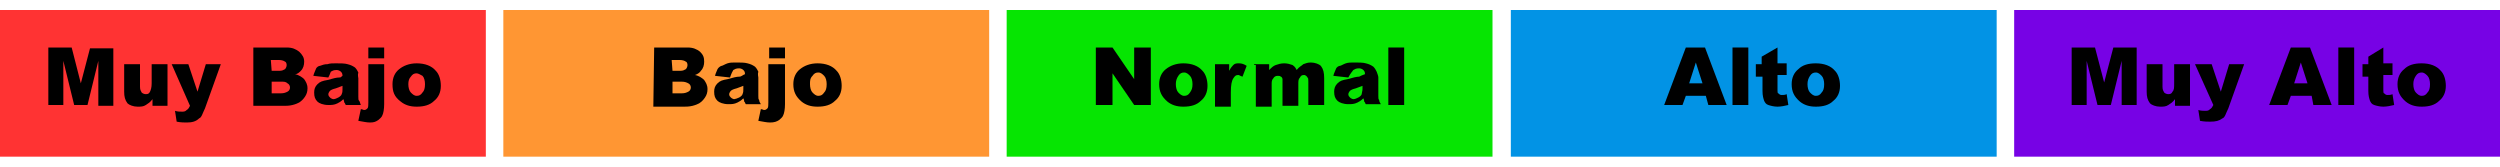
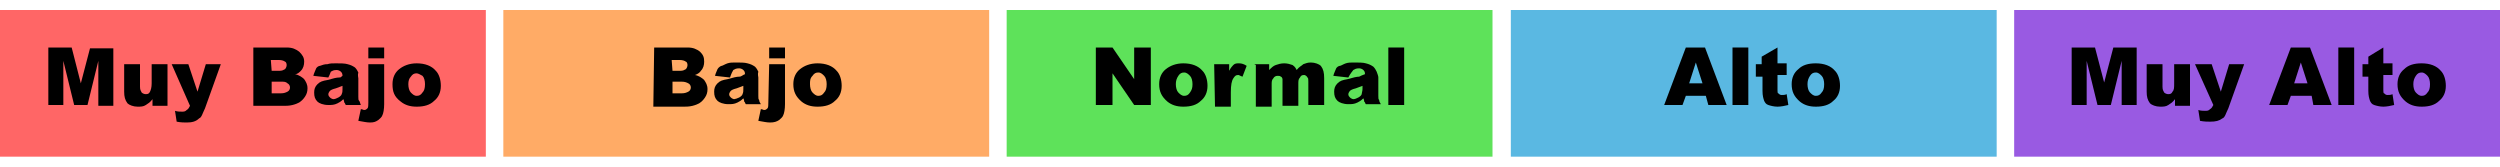
<svg xmlns="http://www.w3.org/2000/svg" version="1.1" id="Capa_1" x="0px" y="0px" viewBox="0 0 300 20" style="enable-background:new 0 0 300 20;" xml:space="preserve">
  <style type="text/css">
- 	.st0{fill:#FF3333;}
- 	.st1{fill:#FF9633;}
- 	.st2{fill:#06E502;}
- 	.st3{fill:#0293E5;}
- 	.st4{fill:#7702E5;}
+ 	.st0{fill:#FF6666;}
+ 	.st1{fill:#FFAB66;}
+ 	.st2{fill:#5EE25A;}
+ 	.st3{fill:#5AB8E2;}
+ 	.st4{fill:#995AE2;}
</style>
+   <rect y="1.2" class="st0" width="58.3" height="17.6" />
+   <rect x="60.4" y="1.2" class="st1" width="58.3" height="17.6" />
+   <rect x="120.8" y="1.2" class="st2" width="58.3" height="17.6" />
+   <rect x="181.3" y="1.2" class="st3" width="58.3" height="17.6" />
+   <rect x="241.7" y="1.2" class="st4" width="58.3" height="17.6" />
  <g>
-     <rect y="1.2" class="st0" width="58.3" height="17.6" />
-     <rect x="60.4" y="1.2" class="st1" width="58.3" height="17.6" />
-     <rect x="120.8" y="1.2" class="st2" width="58.3" height="17.6" />
-     <rect x="181.3" y="1.2" class="st3" width="58.3" height="17.6" />
-     <rect x="241.7" y="1.2" class="st4" width="58.3" height="17.6" />
-     <g>
-       <path d="M5.8,5.7h2.8L9.7,10l1.1-4.2h2.8v6.9h-1.8V7.3l-1.3,5.3H8.9L7.6,7.3v5.3H5.8V5.7z" />
-       <path d="M20.1,12.7h-1.8v-0.8c-0.3,0.4-0.5,0.5-0.8,0.7s-0.6,0.2-1,0.2c-0.5,0-1-0.2-1.2-0.4c-0.3-0.4-0.4-0.8-0.4-1.4V7.7h1.9    v2.7c0,0.4,0.1,0.5,0.2,0.7c0.1,0.1,0.3,0.2,0.5,0.2c0.3,0,0.4-0.1,0.5-0.3s0.2-0.5,0.2-1V7.7h1.9L20.1,12.7L20.1,12.7z" />
-       <path d="M20.6,7.7h2l1.1,3.3l1-3.3h1.8l-1.9,5.3c-0.3,0.6-0.4,1.1-0.7,1.2c-0.4,0.4-0.9,0.5-1.5,0.5c-0.3,0-0.7,0-1.2-0.1    l-0.2-1.3c0.3,0.1,0.6,0.1,0.9,0.1c0.3,0,0.4-0.1,0.5-0.2c0.2-0.1,0.3-0.3,0.4-0.5L20.6,7.7z" />
-       <path d="M30.4,5.7h4c0.7,0,1.1,0.2,1.5,0.5c0.4,0.4,0.6,0.7,0.6,1.2c0,0.4-0.1,0.8-0.4,1.1c-0.2,0.2-0.4,0.4-0.7,0.4    c0.5,0.1,0.9,0.4,1.1,0.6c0.2,0.3,0.4,0.6,0.4,1.1c0,0.4-0.1,0.7-0.3,1c-0.2,0.3-0.4,0.5-0.7,0.7c-0.2,0.1-0.4,0.2-0.8,0.3    c-0.4,0.1-0.8,0.1-1,0.1h-3.7C30.4,12.7,30.4,5.7,30.4,5.7z M32.6,8.5h0.9c0.4,0,0.5-0.1,0.7-0.2c0.1-0.1,0.2-0.3,0.2-0.5    c0-0.2-0.1-0.4-0.2-0.4c-0.1-0.1-0.4-0.2-0.7-0.2h-1L32.6,8.5L32.6,8.5z M32.6,11.2h1.1c0.4,0,0.6-0.1,0.8-0.2    c0.2-0.1,0.3-0.3,0.3-0.5c0-0.2-0.1-0.4-0.3-0.5c-0.2-0.2-0.4-0.2-0.8-0.2h-1.1V11.2z" />
-       <path d="M39.4,9.3l-1.8-0.2c0.1-0.4,0.2-0.5,0.3-0.8s0.4-0.4,0.5-0.4c0.3-0.1,0.5-0.2,0.9-0.2c0.3-0.1,0.6-0.1,1-0.1    c0.5,0,1.1,0,1.4,0.1c0.4,0.1,0.6,0.2,0.9,0.4c0.2,0.2,0.3,0.4,0.4,0.6C42.9,9,43,9.3,43,9.4v2.2c0,0.3,0,0.4,0.1,0.5    c0.1,0.1,0.1,0.3,0.2,0.5h-1.8c-0.1-0.1-0.1-0.3-0.2-0.3c0-0.1,0-0.2-0.1-0.4c-0.3,0.3-0.5,0.4-0.7,0.5c-0.4,0.2-0.7,0.2-1.1,0.2    c-0.6,0-1.1-0.2-1.3-0.4c-0.3-0.3-0.4-0.6-0.4-1.1c0-0.4,0.1-0.7,0.4-1c0.3-0.3,0.6-0.4,1.2-0.5c0.7-0.2,1.1-0.3,1.4-0.3    c0.3,0,0.2-0.1,0.4-0.2c0-0.3-0.1-0.4-0.2-0.5c-0.1-0.1-0.3-0.2-0.5-0.2c-0.4,0-0.5,0.1-0.7,0.2C39.6,8.9,39.5,9.1,39.4,9.3z     M41.1,10.3c-0.3,0.1-0.5,0.2-0.8,0.3c-0.4,0.1-0.6,0.2-0.7,0.3c-0.1,0.1-0.2,0.3-0.2,0.4c0,0.2,0.1,0.3,0.2,0.4    c0.1,0.1,0.3,0.2,0.4,0.2c0.2,0,0.4-0.1,0.6-0.2s0.4-0.3,0.4-0.4c0.1-0.2,0.1-0.4,0.1-0.6V10.3z" />
-       <path d="M44.2,7.7h1.9v4.8c0,0.6-0.1,1.1-0.2,1.3c-0.1,0.3-0.3,0.4-0.5,0.6c-0.3,0.2-0.5,0.3-1,0.3c-0.4,0-0.8-0.1-1.4-0.2    l0.3-1.4c0.2,0,0.3,0.1,0.4,0.1c0.2,0,0.3-0.1,0.4-0.2c0.1-0.1,0.1-0.4,0.1-0.7L44.2,7.7L44.2,7.7z M44.2,5.7h1.9v1.3h-1.9V5.7z" />
-       <path d="M47.1,10.1c0-0.8,0.3-1.4,0.8-1.8c0.5-0.4,1.2-0.7,2.1-0.7c1,0,1.8,0.3,2.3,0.9c0.4,0.4,0.6,1.1,0.6,1.8    c0,0.8-0.3,1.4-0.8,1.8c-0.5,0.5-1.2,0.7-2.1,0.7c-0.8,0-1.4-0.2-1.9-0.6C47.3,11.6,47.1,11,47.1,10.1z M49,10.1    c0,0.4,0.1,0.8,0.3,1c0.2,0.2,0.4,0.4,0.7,0.4c0.3,0,0.5-0.1,0.7-0.4c0.2-0.2,0.3-0.5,0.3-1c0-0.4-0.1-0.8-0.3-1    C50.5,9,50.2,8.8,50,8.8c-0.3,0-0.5,0.1-0.7,0.4C49.1,9.4,49,9.7,49,10.1z" />
-     </g>
-     <g>
-       <path d="M78.5,5.7h4c0.7,0,1.1,0.2,1.5,0.5c0.4,0.4,0.5,0.7,0.5,1.2c0,0.4-0.1,0.8-0.4,1.1C84,8.7,83.7,8.9,83.4,9    c0.5,0.1,0.9,0.4,1.1,0.6c0.2,0.3,0.4,0.6,0.4,1.1c0,0.4-0.1,0.7-0.3,1c-0.2,0.3-0.4,0.5-0.7,0.7c-0.2,0.1-0.4,0.2-0.8,0.3    c-0.4,0.1-0.8,0.1-1,0.1h-3.7L78.5,5.7L78.5,5.7z M80.7,8.5h0.9c0.4,0,0.5-0.1,0.7-0.2c0.1-0.1,0.2-0.3,0.2-0.5    c0-0.2-0.1-0.4-0.2-0.4c-0.1-0.1-0.4-0.2-0.7-0.2h-1L80.7,8.5L80.7,8.5z M80.7,11.2h1.1c0.4,0,0.6-0.1,0.8-0.2    c0.2-0.1,0.3-0.3,0.3-0.5c0-0.2-0.1-0.4-0.3-0.5s-0.4-0.2-0.8-0.2h-1.1V11.2z" />
-       <path d="M87.6,9.3l-1.8-0.2c0.1-0.4,0.2-0.5,0.3-0.8c0.1-0.2,0.4-0.4,0.5-0.4s0.4-0.2,0.7-0.3c0.3-0.1,0.6-0.1,1-0.1    c0.5,0,1.1,0,1.4,0.1c0.4,0.1,0.6,0.2,0.9,0.4c0.2,0.2,0.3,0.4,0.4,0.6C90.9,8.9,91,9.2,91,9.3v2.2c0,0.3,0,0.4,0.1,0.5    c0,0.2,0.1,0.3,0.2,0.5h-1.8c-0.1-0.1-0.1-0.3-0.2-0.3c0-0.1,0-0.2-0.1-0.4c-0.3,0.3-0.5,0.4-0.7,0.5c-0.4,0.2-0.7,0.2-1.1,0.2    c-0.6,0-1.1-0.2-1.3-0.4c-0.3-0.3-0.4-0.6-0.4-1.1c0-0.4,0.1-0.7,0.4-1c0.3-0.3,0.6-0.4,1.2-0.5c0.7-0.2,1.1-0.3,1.4-0.3    c0.3,0,0.4-0.2,0.7-0.3c0-0.3-0.1-0.4-0.2-0.5c-0.1-0.1-0.3-0.2-0.5-0.2c-0.4,0-0.5,0.1-0.7,0.2C87.7,8.9,87.7,9.1,87.6,9.3z     M89.2,10.3c-0.3,0.1-0.5,0.2-0.8,0.3c-0.4,0.1-0.6,0.2-0.7,0.3c-0.1,0.1-0.2,0.3-0.2,0.4c0,0.2,0.1,0.3,0.2,0.4    c0.1,0.1,0.3,0.2,0.4,0.2s0.4-0.1,0.6-0.2c0.2-0.1,0.4-0.3,0.4-0.4c0.1-0.2,0.1-0.4,0.1-0.6C89.2,10.6,89.2,10.3,89.2,10.3z" />
-       <path d="M92.3,7.7h1.9v4.8c0,0.6-0.1,1.1-0.2,1.3c-0.1,0.3-0.3,0.4-0.5,0.6c-0.3,0.2-0.6,0.3-1.1,0.3c-0.4,0-0.8-0.1-1.4-0.2    l0.3-1.4c0.2,0,0.3,0.1,0.4,0.1c0.2,0,0.3-0.1,0.4-0.2c0.1-0.1,0.1-0.4,0.1-0.7V7.7H92.3z M92.3,5.7h1.9v1.3h-1.9V5.7z" />
-       <path d="M95.2,10.1c0-0.8,0.3-1.4,0.8-1.8c0.5-0.4,1.2-0.7,2.1-0.7c1,0,1.8,0.3,2.3,0.9c0.4,0.4,0.6,1.1,0.6,1.8    c0,0.8-0.3,1.4-0.8,1.8c-0.5,0.5-1.2,0.7-2.1,0.7c-0.8,0-1.4-0.2-1.9-0.6C95.5,11.6,95.2,11,95.2,10.1z M97.2,10.1    c0,0.4,0.1,0.8,0.3,1c0.2,0.2,0.4,0.4,0.7,0.4c0.3,0,0.5-0.1,0.7-0.4c0.2-0.2,0.3-0.5,0.3-1c0-0.4-0.1-0.8-0.3-1s-0.4-0.4-0.7-0.4    c-0.3,0-0.5,0.1-0.7,0.4C97.2,9.4,97.2,9.7,97.2,10.1z" />
-     </g>
-     <g>
-       <path d="M131.5,5.7h2l2.6,3.8V5.7h2v6.9h-2l-2.6-3.8v3.8h-2V5.7z" />
-       <path d="M139.1,10.1c0-0.8,0.3-1.4,0.8-1.8c0.5-0.4,1.2-0.7,2.1-0.7c1,0,1.8,0.3,2.3,0.9c0.4,0.4,0.6,1.1,0.6,1.8    c0,0.8-0.3,1.4-0.8,1.8c-0.5,0.5-1.2,0.7-2.1,0.7c-0.8,0-1.4-0.2-1.9-0.6C139.4,11.6,139.1,11,139.1,10.1z M141.1,10.1    c0,0.4,0.1,0.8,0.3,1c0.2,0.2,0.4,0.4,0.7,0.4c0.3,0,0.5-0.1,0.7-0.4c0.2-0.3,0.3-0.5,0.3-1c0-0.4-0.1-0.8-0.3-1    c-0.2-0.2-0.4-0.4-0.7-0.4c-0.3,0-0.5,0.1-0.7,0.4C141.2,9.4,141.1,9.7,141.1,10.1z" />
-       <path d="M145.7,7.7h1.8v0.8c0.2-0.4,0.4-0.6,0.5-0.7c0.2-0.2,0.4-0.2,0.7-0.2s0.6,0.1,0.9,0.3l-0.5,1.3c-0.3-0.1-0.4-0.2-0.5-0.2    c-0.3,0-0.4,0.1-0.6,0.4c-0.2,0.3-0.3,0.8-0.3,1.7v1.7h-1.9V7.7z" />
-       <path d="M150.5,7.7h1.8v0.7c0.3-0.3,0.5-0.5,0.8-0.6c0.3-0.1,0.6-0.2,1-0.2c0.4,0,0.7,0.1,1,0.2c0.3,0.2,0.4,0.4,0.5,0.6    c0.3-0.4,0.6-0.5,0.8-0.7c0.3-0.1,0.5-0.2,0.9-0.2c0.5,0,1,0.2,1.2,0.4c0.3,0.4,0.4,0.8,0.4,1.5v3.2H157V9.8c0-0.3,0-0.4-0.1-0.5    c-0.1-0.2-0.3-0.3-0.4-0.3c-0.3,0-0.4,0.1-0.5,0.3c-0.2,0.2-0.2,0.4-0.2,0.8v2.6h-1.9V9.9c0-0.2,0-0.4,0-0.4    c0-0.1-0.1-0.3-0.2-0.3c-0.1-0.1-0.2-0.1-0.4-0.1c-0.2,0-0.4,0.1-0.5,0.3c-0.2,0.2-0.2,0.4-0.2,0.8v2.6h-1.9v-5H150.5z" />
-       <path d="M161.8,9.3L160,9.1c0.1-0.4,0.2-0.5,0.3-0.8c0.1-0.3,0.4-0.4,0.5-0.4s0.4-0.2,0.7-0.3c0.3-0.1,0.6-0.1,1-0.1    c0.5,0,1.1,0,1.4,0.1c0.4,0.1,0.6,0.2,0.9,0.4c0.2,0.2,0.3,0.4,0.4,0.6c0.1,0.3,0.2,0.5,0.2,0.7v2.2c0,0.3,0,0.4,0.1,0.5    c0,0.2,0.1,0.3,0.2,0.5h-1.8c-0.1-0.1-0.1-0.3-0.2-0.3c0-0.1,0-0.2-0.1-0.4c-0.3,0.3-0.5,0.4-0.7,0.5c-0.4,0.2-0.7,0.2-1.1,0.2    c-0.6,0-1.1-0.2-1.3-0.4c-0.3-0.3-0.4-0.6-0.4-1.1c0-0.4,0.1-0.7,0.4-1c0.3-0.3,0.6-0.4,1.2-0.5c0.7-0.2,1.1-0.3,1.4-0.3    c0.2-0.1,0.4-0.2,0.7-0.3c0-0.3-0.1-0.4-0.2-0.5c-0.1-0.1-0.3-0.2-0.5-0.2c-0.4,0-0.5,0.1-0.7,0.2C162,8.9,161.9,9.1,161.8,9.3z     M163.5,10.3c-0.3,0.1-0.5,0.2-0.8,0.3c-0.4,0.1-0.6,0.2-0.7,0.3c-0.1,0.1-0.2,0.3-0.2,0.4c0,0.2,0.1,0.3,0.2,0.4    c0.1,0.1,0.3,0.2,0.4,0.2c0.2,0,0.4-0.1,0.6-0.2c0.2-0.1,0.4-0.3,0.4-0.4c0-0.1,0.1-0.4,0.1-0.6V10.3z" />
-       <path d="M166.6,5.7h1.9v6.9h-1.9V5.7z" />
-     </g>
-     <g>
-       <path d="M204.7,11.5h-2.4l-0.4,1.1h-2.2l2.6-6.9h2.3l2.6,6.9H205L204.7,11.5z M204.3,10l-0.8-2.5l-0.8,2.5H204.3z" />
-       <path d="M207.9,5.7h1.9v6.9h-1.9V5.7z" />
-       <path d="M213.3,5.7v1.9h1.1v1.4h-1.1v1.8c0,0.2,0,0.4,0.1,0.4c0.1,0.1,0.2,0.2,0.4,0.2c0.2,0,0.4,0,0.6-0.1l0.2,1.3    c-0.4,0.1-0.9,0.2-1.3,0.2c-0.4,0-0.8-0.1-1.1-0.2c-0.3-0.1-0.4-0.3-0.5-0.5c-0.1-0.3-0.2-0.6-0.2-1.2V9.2h-0.8V7.7h0.7V6.8    L213.3,5.7z" />
-       <path d="M215,10.1c0-0.8,0.3-1.4,0.8-1.8c0.5-0.5,1.2-0.7,2.1-0.7c1,0,1.8,0.3,2.3,0.9c0.4,0.4,0.6,1.1,0.6,1.8    c0,0.8-0.3,1.4-0.8,1.8c-0.5,0.5-1.2,0.7-2.1,0.7c-0.8,0-1.4-0.2-1.9-0.6C215.3,11.6,215,11,215,10.1z M216.9,10.1    c0,0.4,0.1,0.8,0.3,1c0.2,0.2,0.4,0.4,0.7,0.4c0.3,0,0.5-0.1,0.7-0.4c0.2-0.2,0.3-0.5,0.3-1c0-0.4-0.1-0.8-0.3-1    c-0.2-0.2-0.4-0.4-0.7-0.4c-0.3,0-0.5,0.1-0.7,0.4C217,9.4,216.9,9.7,216.9,10.1z" />
-     </g>
-     <g>
-       <path d="M248.6,5.7h2.8l1.1,4.2l1.1-4.2h2.8v6.9h-1.8V7.3l-1.3,5.3h-1.6l-1.3-5.3v5.3h-1.8L248.6,5.7L248.6,5.7z" />
-       <path d="M262.8,12.7H261v-0.8c-0.3,0.4-0.5,0.5-0.8,0.7c-0.3,0.2-0.6,0.2-1,0.2c-0.5,0-1-0.2-1.2-0.4c-0.3-0.4-0.4-0.8-0.4-1.4    V7.7h1.9v2.7c0,0.4,0.1,0.5,0.2,0.7c0.1,0.1,0.3,0.2,0.5,0.2c0.3,0,0.4-0.1,0.5-0.3c0.2-0.2,0.2-0.5,0.2-1V7.7h1.9L262.8,12.7    L262.8,12.7z" />
-       <path d="M263.4,7.7h2l1.1,3.3l1-3.3h1.8l-1.9,5.3c-0.3,0.6-0.4,1.1-0.7,1.2c-0.4,0.3-0.8,0.4-1.5,0.4c-0.3,0-0.7,0-1.2-0.1    l-0.2-1.3c0.3,0.1,0.6,0.1,0.9,0.1s0.4-0.1,0.5-0.2c0.2-0.1,0.3-0.3,0.4-0.5L263.4,7.7z" />
-       <path d="M277.4,11.5h-2.5l-0.4,1.1h-2.2l2.6-6.9h2.3l2.6,6.9h-2.2L277.4,11.5z M276.9,10l-0.8-2.5l-0.8,2.5H276.9z" />
-       <path d="M280.6,5.7h1.9v6.9h-1.9V5.7z" />
-       <path d="M286,5.7v1.9h1.1v1.4H286v1.8c0,0.2,0,0.4,0.1,0.4c0.1,0.1,0.2,0.2,0.4,0.2c0.2,0,0.4,0,0.6-0.1l0.2,1.3    c-0.4,0.1-0.9,0.2-1.3,0.2s-0.8-0.1-1.1-0.2c-0.3-0.1-0.4-0.3-0.5-0.5c-0.1-0.3-0.2-0.6-0.2-1.2V9.2h-0.7V7.7h0.7V6.8L286,5.7z" />
-       <path d="M287.7,10.1c0-0.8,0.3-1.4,0.8-1.8c0.5-0.5,1.2-0.7,2.1-0.7c1,0,1.8,0.3,2.3,0.9c0.4,0.4,0.6,1.1,0.6,1.8    c0,0.8-0.3,1.4-0.8,1.8c-0.5,0.5-1.2,0.7-2.1,0.7c-0.8,0-1.4-0.2-1.9-0.6C288,11.6,287.7,11,287.7,10.1z M289.6,10.1    c0,0.4,0.1,0.8,0.3,1c0.2,0.2,0.4,0.4,0.7,0.4s0.5-0.1,0.7-0.4c0.2-0.2,0.3-0.5,0.3-1c0-0.4-0.1-0.8-0.3-1    c-0.2-0.2-0.4-0.4-0.7-0.4s-0.5,0.1-0.7,0.4C289.7,9.4,289.6,9.7,289.6,10.1z" />
-     </g>
+     <path d="M5.8,5.7h2.8L9.7,10l1.1-4.2h2.8v6.9h-1.8V7.3l-1.3,5.3H8.9L7.6,7.3v5.3H5.8V5.7z" />
+     <path d="M20.1,12.7h-1.8v-0.8c-0.3,0.4-0.5,0.5-0.8,0.7s-0.6,0.2-1,0.2c-0.5,0-1-0.2-1.2-0.4C15,12,14.9,11.6,14.9,11V7.7h1.9v2.7   c0,0.4,0.1,0.5,0.2,0.7c0.1,0.1,0.3,0.2,0.5,0.2c0.3,0,0.4-0.1,0.5-0.3s0.2-0.5,0.2-1V7.7h1.9L20.1,12.7L20.1,12.7z" />
+     <path d="M20.6,7.7h2l1.1,3.3l1-3.3h1.8L24.6,13c-0.3,0.6-0.4,1.1-0.7,1.2c-0.4,0.4-0.9,0.5-1.5,0.5c-0.3,0-0.7,0-1.2-0.1L21,13.3   c0.3,0.1,0.6,0.1,0.9,0.1s0.4-0.1,0.5-0.2c0.2-0.1,0.3-0.3,0.4-0.5L20.6,7.7z" />
+     <path d="M30.4,5.7h4c0.7,0,1.1,0.2,1.5,0.5c0.4,0.4,0.6,0.7,0.6,1.2c0,0.4-0.1,0.8-0.4,1.1c-0.2,0.2-0.4,0.4-0.7,0.4   c0.5,0.1,0.9,0.4,1.1,0.6c0.2,0.3,0.4,0.6,0.4,1.1c0,0.4-0.1,0.7-0.3,1s-0.4,0.5-0.7,0.7c-0.2,0.1-0.4,0.2-0.8,0.3   c-0.4,0.1-0.8,0.1-1,0.1h-3.7C30.4,12.7,30.4,5.7,30.4,5.7z M32.6,8.5h0.9c0.4,0,0.5-0.1,0.7-0.2c0.1-0.1,0.2-0.3,0.2-0.5   s-0.1-0.4-0.2-0.4c-0.1-0.1-0.4-0.2-0.7-0.2h-1L32.6,8.5L32.6,8.5z M32.6,11.2h1.1c0.4,0,0.6-0.1,0.8-0.2c0.2-0.1,0.3-0.3,0.3-0.5   s-0.1-0.4-0.3-0.5c-0.2-0.2-0.4-0.2-0.8-0.2h-1.1V11.2z" />
+     <path d="M39.4,9.3l-1.8-0.2c0.1-0.4,0.2-0.5,0.3-0.8s0.4-0.4,0.5-0.4c0.3-0.1,0.5-0.2,0.9-0.2c0.3-0.1,0.6-0.1,1-0.1   c0.5,0,1.1,0,1.4,0.1c0.4,0.1,0.6,0.2,0.9,0.4c0.2,0.2,0.3,0.4,0.4,0.6c-0.1,0.3,0,0.6,0,0.7v2.2c0,0.3,0,0.4,0.1,0.5   s0.1,0.3,0.2,0.5h-1.8c-0.1-0.1-0.1-0.3-0.2-0.3c0-0.1,0-0.2-0.1-0.4c-0.3,0.3-0.5,0.4-0.7,0.5c-0.4,0.2-0.7,0.2-1.1,0.2   c-0.6,0-1.1-0.2-1.3-0.4c-0.3-0.3-0.4-0.6-0.4-1.1c0-0.4,0.1-0.7,0.4-1c0.3-0.3,0.6-0.4,1.2-0.5c0.7-0.2,1.1-0.3,1.4-0.3   c0.3,0,0.2-0.1,0.4-0.2c0-0.3-0.1-0.4-0.2-0.5c-0.1-0.1-0.3-0.2-0.5-0.2c-0.4,0-0.5,0.1-0.7,0.2C39.6,8.9,39.5,9.1,39.4,9.3z    M41.1,10.3c-0.3,0.1-0.5,0.2-0.8,0.3c-0.4,0.1-0.6,0.2-0.7,0.3c-0.1,0.1-0.2,0.3-0.2,0.4c0,0.2,0.1,0.3,0.2,0.4   c0.1,0.1,0.3,0.2,0.4,0.2c0.2,0,0.4-0.1,0.6-0.2s0.4-0.3,0.4-0.4c0.1-0.2,0.1-0.4,0.1-0.6V10.3z" />
+     <path d="M44.2,7.7h1.9v4.8c0,0.6-0.1,1.1-0.2,1.3c-0.1,0.3-0.3,0.4-0.5,0.6c-0.3,0.2-0.5,0.3-1,0.3c-0.4,0-0.8-0.1-1.4-0.2l0.3-1.4   c0.2,0,0.3,0.1,0.4,0.1c0.2,0,0.3-0.1,0.4-0.2c0.1-0.1,0.1-0.4,0.1-0.7V7.7L44.2,7.7z M44.2,5.7h1.9V7h-1.9V5.7z" />
+     <path d="M47.1,10.1c0-0.8,0.3-1.4,0.8-1.8c0.5-0.4,1.2-0.7,2.1-0.7c1,0,1.8,0.3,2.3,0.9c0.4,0.4,0.6,1.1,0.6,1.8   c0,0.8-0.3,1.4-0.8,1.8c-0.5,0.5-1.2,0.7-2.1,0.7c-0.8,0-1.4-0.2-1.9-0.6C47.3,11.6,47.1,11,47.1,10.1z M49,10.1   c0,0.4,0.1,0.8,0.3,1s0.4,0.4,0.7,0.4s0.5-0.1,0.7-0.4c0.2-0.2,0.3-0.5,0.3-1c0-0.4-0.1-0.8-0.3-1C50.5,9,50.2,8.8,50,8.8   c-0.3,0-0.5,0.1-0.7,0.4C49.1,9.4,49,9.7,49,10.1z" />
+   </g>
+   <g>
+     <path d="M78.5,5.7h4c0.7,0,1.1,0.2,1.5,0.5c0.4,0.4,0.5,0.7,0.5,1.2c0,0.4-0.1,0.8-0.4,1.1C84,8.7,83.7,8.9,83.4,9   c0.5,0.1,0.9,0.4,1.1,0.6c0.2,0.3,0.4,0.6,0.4,1.1c0,0.4-0.1,0.7-0.3,1c-0.2,0.3-0.4,0.5-0.7,0.7c-0.2,0.1-0.4,0.2-0.8,0.3   s-0.8,0.1-1,0.1h-3.7L78.5,5.7L78.5,5.7z M80.7,8.5h0.9c0.4,0,0.5-0.1,0.7-0.2c0.1-0.1,0.2-0.3,0.2-0.5s-0.1-0.4-0.2-0.4   c-0.1-0.1-0.4-0.2-0.7-0.2h-1L80.7,8.5L80.7,8.5z M80.7,11.2h1.1c0.4,0,0.6-0.1,0.8-0.2c0.2-0.1,0.3-0.3,0.3-0.5s-0.1-0.4-0.3-0.5   s-0.4-0.2-0.8-0.2h-1.1V11.2z" />
+     <path d="M87.6,9.3l-1.8-0.2c0.1-0.4,0.2-0.5,0.3-0.8c0.1-0.2,0.4-0.4,0.5-0.4s0.4-0.2,0.7-0.3c0.3-0.1,0.6-0.1,1-0.1   c0.5,0,1.1,0,1.4,0.1c0.4,0.1,0.6,0.2,0.9,0.4c0.2,0.2,0.3,0.4,0.4,0.6c-0.1,0.3,0,0.6,0,0.7v2.2c0,0.3,0,0.4,0.1,0.5   c0,0.2,0.1,0.3,0.2,0.5h-1.8c-0.1-0.1-0.1-0.3-0.2-0.3c0-0.1,0-0.2-0.1-0.4c-0.3,0.3-0.5,0.4-0.7,0.5c-0.4,0.2-0.7,0.2-1.1,0.2   c-0.6,0-1.1-0.2-1.3-0.4c-0.3-0.3-0.4-0.6-0.4-1.1c0-0.4,0.1-0.7,0.4-1s0.6-0.4,1.2-0.5c0.7-0.2,1.1-0.3,1.4-0.3s0.4-0.2,0.7-0.3   c0-0.3-0.1-0.4-0.2-0.5s-0.3-0.2-0.5-0.2c-0.4,0-0.5,0.1-0.7,0.2C87.7,8.9,87.7,9.1,87.6,9.3z M89.2,10.3c-0.3,0.1-0.5,0.2-0.8,0.3   c-0.4,0.1-0.6,0.2-0.7,0.3s-0.2,0.3-0.2,0.4c0,0.2,0.1,0.3,0.2,0.4c0.1,0.1,0.3,0.2,0.4,0.2s0.4-0.1,0.6-0.2   c0.2-0.1,0.4-0.3,0.4-0.4c0.1-0.2,0.1-0.4,0.1-0.6C89.2,10.6,89.2,10.3,89.2,10.3z" />
+     <path d="M92.3,7.7h1.9v4.8c0,0.6-0.1,1.1-0.2,1.3c-0.1,0.3-0.3,0.4-0.5,0.6c-0.3,0.2-0.6,0.3-1.1,0.3c-0.4,0-0.8-0.1-1.4-0.2   l0.3-1.4c0.2,0,0.3,0.1,0.4,0.1c0.2,0,0.3-0.1,0.4-0.2c0.1-0.1,0.1-0.4,0.1-0.7L92.3,7.7L92.3,7.7z M92.3,5.7h1.9V7h-1.9V5.7z" />
+     <path d="M95.2,10.1c0-0.8,0.3-1.4,0.8-1.8c0.5-0.4,1.2-0.7,2.1-0.7c1,0,1.8,0.3,2.3,0.9c0.4,0.4,0.6,1.1,0.6,1.8   c0,0.8-0.3,1.4-0.8,1.8c-0.5,0.5-1.2,0.7-2.1,0.7c-0.8,0-1.4-0.2-1.9-0.6C95.5,11.6,95.2,11,95.2,10.1z M97.2,10.1   c0,0.4,0.1,0.8,0.3,1c0.2,0.2,0.4,0.4,0.7,0.4c0.3,0,0.5-0.1,0.7-0.4c0.2-0.2,0.3-0.5,0.3-1c0-0.4-0.1-0.8-0.3-1s-0.4-0.4-0.7-0.4   c-0.3,0-0.5,0.1-0.7,0.4C97.2,9.4,97.2,9.7,97.2,10.1z" />
+   </g>
+   <g>
+     <path d="M131.5,5.7h2l2.6,3.8V5.7h2v6.9h-2l-2.6-3.8v3.8h-2V5.7z" />
+     <path d="M139.1,10.1c0-0.8,0.3-1.4,0.8-1.8c0.5-0.4,1.2-0.7,2.1-0.7c1,0,1.8,0.3,2.3,0.9c0.4,0.4,0.6,1.1,0.6,1.8   c0,0.8-0.3,1.4-0.8,1.8c-0.5,0.5-1.2,0.7-2.1,0.7c-0.8,0-1.4-0.2-1.9-0.6C139.4,11.6,139.1,11,139.1,10.1z M141.1,10.1   c0,0.4,0.1,0.8,0.3,1s0.4,0.4,0.7,0.4s0.5-0.1,0.7-0.4c0.2-0.3,0.3-0.5,0.3-1c0-0.4-0.1-0.8-0.3-1s-0.4-0.4-0.7-0.4   s-0.5,0.1-0.7,0.4C141.2,9.4,141.1,9.7,141.1,10.1z" />
+     <path d="M145.7,7.7h1.8v0.8c0.2-0.4,0.4-0.6,0.5-0.7c0.2-0.2,0.4-0.2,0.7-0.2s0.6,0.1,0.9,0.3l-0.5,1.3c-0.3-0.1-0.4-0.2-0.5-0.2   c-0.3,0-0.4,0.1-0.6,0.4c-0.2,0.3-0.3,0.8-0.3,1.7v1.7h-1.9L145.7,7.7L145.7,7.7z" />
+     <path d="M150.5,7.7h1.8v0.7c0.3-0.3,0.5-0.5,0.8-0.6s0.6-0.2,1-0.2s0.7,0.1,1,0.2c0.3,0.2,0.4,0.4,0.5,0.6c0.3-0.4,0.6-0.5,0.8-0.7   c0.3-0.1,0.5-0.2,0.9-0.2c0.5,0,1,0.2,1.2,0.4c0.3,0.4,0.4,0.8,0.4,1.5v3.2H157V9.8c0-0.3,0-0.4-0.1-0.5c-0.1-0.2-0.3-0.3-0.4-0.3   c-0.3,0-0.4,0.1-0.5,0.3c-0.2,0.2-0.2,0.4-0.2,0.8v2.6h-1.9V9.9c0-0.2,0-0.4,0-0.4c0-0.1-0.1-0.3-0.2-0.3c-0.1-0.1-0.2-0.1-0.4-0.1   s-0.4,0.1-0.5,0.3c-0.2,0.2-0.2,0.4-0.2,0.8v2.6h-1.9v-5L150.5,7.7L150.5,7.7z" />
+     <path d="M161.8,9.3L160,9.1c0.1-0.4,0.2-0.5,0.3-0.8s0.4-0.4,0.5-0.4s0.4-0.2,0.7-0.3c0.3-0.1,0.6-0.1,1-0.1c0.5,0,1.1,0,1.4,0.1   c0.4,0.1,0.6,0.2,0.9,0.4c0.2,0.2,0.3,0.4,0.4,0.6c0.1,0.3,0.2,0.5,0.2,0.7v2.2c0,0.3,0,0.4,0.1,0.5c0,0.2,0.1,0.3,0.2,0.5h-1.8   c-0.1-0.1-0.1-0.3-0.2-0.3c0-0.1,0-0.2-0.1-0.4c-0.3,0.3-0.5,0.4-0.7,0.5c-0.4,0.2-0.7,0.2-1.1,0.2c-0.6,0-1.1-0.2-1.3-0.4   c-0.3-0.3-0.4-0.6-0.4-1.1c0-0.4,0.1-0.7,0.4-1c0.3-0.3,0.6-0.4,1.2-0.5c0.7-0.2,1.1-0.3,1.4-0.3c0.2-0.1,0.4-0.2,0.7-0.3   c0-0.3-0.1-0.4-0.2-0.5c-0.1-0.1-0.3-0.2-0.5-0.2c-0.4,0-0.5,0.1-0.7,0.2C162,8.9,161.9,9.1,161.8,9.3z M163.5,10.3   c-0.3,0.1-0.5,0.2-0.8,0.3c-0.4,0.1-0.6,0.2-0.7,0.3c-0.1,0.1-0.2,0.3-0.2,0.4c0,0.2,0.1,0.3,0.2,0.4c0.1,0.1,0.3,0.2,0.4,0.2   c0.2,0,0.4-0.1,0.6-0.2c0.2-0.1,0.4-0.3,0.4-0.4c0-0.1,0.1-0.4,0.1-0.6V10.3z" />
+     <path d="M166.6,5.7h1.9v6.9h-1.9V5.7z" />
+   </g>
+   <g>
+     <path d="M204.7,11.5h-2.4l-0.4,1.1h-2.2l2.6-6.9h2.3l2.6,6.9H205L204.7,11.5z M204.3,10l-0.8-2.5l-0.8,2.5H204.3z" />
+     <path d="M207.9,5.7h1.9v6.9h-1.9V5.7z" />
+     <path d="M213.3,5.7v1.9h1.1V9h-1.1v1.8c0,0.2,0,0.4,0.1,0.4c0.1,0.1,0.2,0.2,0.4,0.2s0.4,0,0.6-0.1l0.2,1.3   c-0.4,0.1-0.9,0.2-1.3,0.2c-0.4,0-0.8-0.1-1.1-0.2c-0.3-0.1-0.4-0.3-0.5-0.5c-0.1-0.3-0.2-0.6-0.2-1.2V9.2h-0.8V7.7h0.7V6.8   L213.3,5.7z" />
+     <path d="M215,10.1c0-0.8,0.3-1.4,0.8-1.8c0.5-0.5,1.2-0.7,2.1-0.7c1,0,1.8,0.3,2.3,0.9c0.4,0.4,0.6,1.1,0.6,1.8   c0,0.8-0.3,1.4-0.8,1.8c-0.5,0.5-1.2,0.7-2.1,0.7c-0.8,0-1.4-0.2-1.9-0.6C215.3,11.6,215,11,215,10.1z M216.9,10.1   c0,0.4,0.1,0.8,0.3,1s0.4,0.4,0.7,0.4s0.5-0.1,0.7-0.4c0.2-0.2,0.3-0.5,0.3-1c0-0.4-0.1-0.8-0.3-1s-0.4-0.4-0.7-0.4   s-0.5,0.1-0.7,0.4S216.9,9.7,216.9,10.1z" />
+   </g>
+   <g>
+     <path d="M248.6,5.7h2.8l1.1,4.2l1.1-4.2h2.8v6.9h-1.8V7.3l-1.3,5.3h-1.6l-1.3-5.3v5.3h-1.8V5.7L248.6,5.7z" />
+     <path d="M262.8,12.7H261v-0.8c-0.3,0.4-0.5,0.5-0.8,0.7s-0.6,0.2-1,0.2c-0.5,0-1-0.2-1.2-0.4c-0.3-0.4-0.4-0.8-0.4-1.4V7.7h1.9v2.7   c0,0.4,0.1,0.5,0.2,0.7c0.1,0.1,0.3,0.2,0.5,0.2c0.3,0,0.4-0.1,0.5-0.3c0.2-0.2,0.2-0.5,0.2-1V7.7h1.9L262.8,12.7L262.8,12.7z" />
+     <path d="M263.4,7.7h2l1.1,3.3l1-3.3h1.8l-1.9,5.3c-0.3,0.6-0.4,1.1-0.7,1.2c-0.4,0.3-0.8,0.4-1.5,0.4c-0.3,0-0.7,0-1.2-0.1   l-0.2-1.3c0.3,0.1,0.6,0.1,0.9,0.1s0.4-0.1,0.5-0.2c0.2-0.1,0.3-0.3,0.4-0.5L263.4,7.7z" />
+     <path d="M277.4,11.5h-2.5l-0.4,1.1h-2.2l2.6-6.9h2.3l2.6,6.9h-2.2L277.4,11.5z M276.9,10l-0.8-2.5l-0.8,2.5H276.9z" />
+     <path d="M280.6,5.7h1.9v6.9h-1.9V5.7z" />
+     <path d="M286,5.7v1.9h1.1V9H286v1.8c0,0.2,0,0.4,0.1,0.4c0.1,0.1,0.2,0.2,0.4,0.2c0.2,0,0.4,0,0.6-0.1l0.2,1.3   c-0.4,0.1-0.9,0.2-1.3,0.2s-0.8-0.1-1.1-0.2c-0.3-0.1-0.4-0.3-0.5-0.5c-0.1-0.3-0.2-0.6-0.2-1.2V9.2h-0.7V7.7h0.7V6.8L286,5.7z" />
+     <path d="M287.7,10.1c0-0.8,0.3-1.4,0.8-1.8c0.5-0.5,1.2-0.7,2.1-0.7c1,0,1.8,0.3,2.3,0.9c0.4,0.4,0.6,1.1,0.6,1.8   c0,0.8-0.3,1.4-0.8,1.8c-0.5,0.5-1.2,0.7-2.1,0.7c-0.8,0-1.4-0.2-1.9-0.6C288,11.6,287.7,11,287.7,10.1z M289.6,10.1   c0,0.4,0.1,0.8,0.3,1c0.2,0.2,0.4,0.4,0.7,0.4s0.5-0.1,0.7-0.4c0.2-0.2,0.3-0.5,0.3-1c0-0.4-0.1-0.8-0.3-1   c-0.2-0.2-0.4-0.4-0.7-0.4s-0.5,0.1-0.7,0.4C289.7,9.4,289.6,9.7,289.6,10.1z" />
  </g>
</svg>
